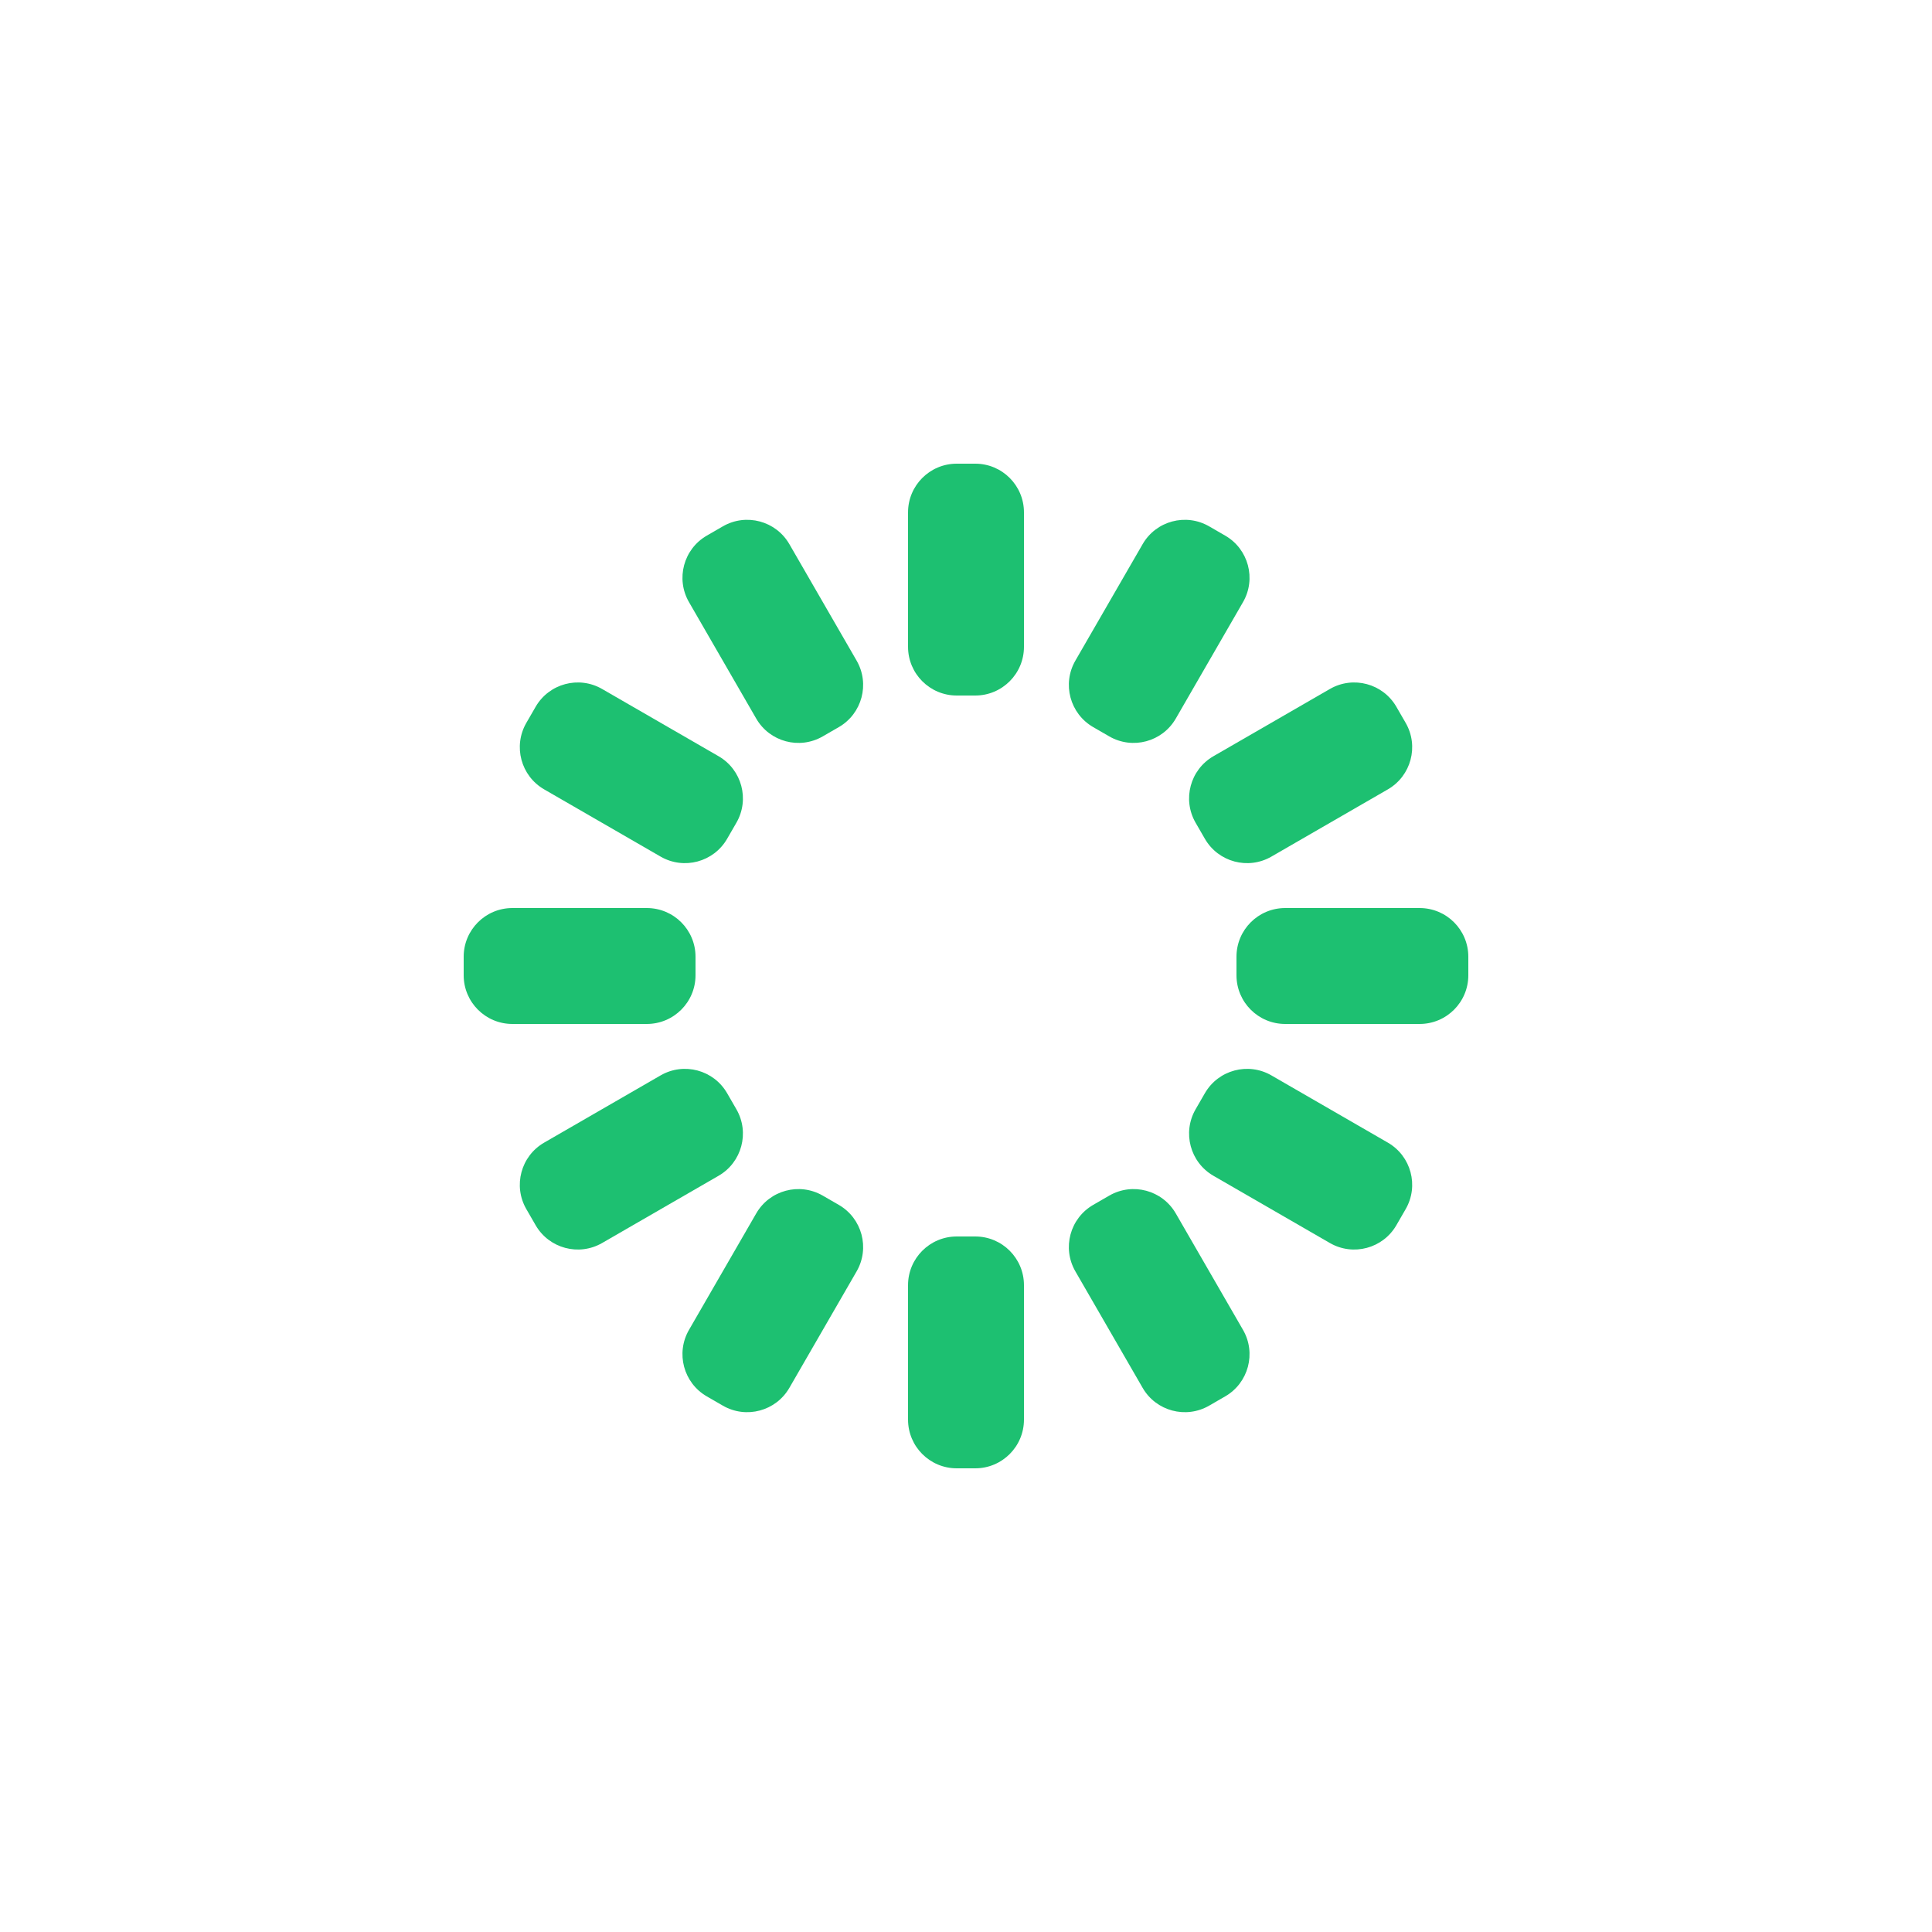
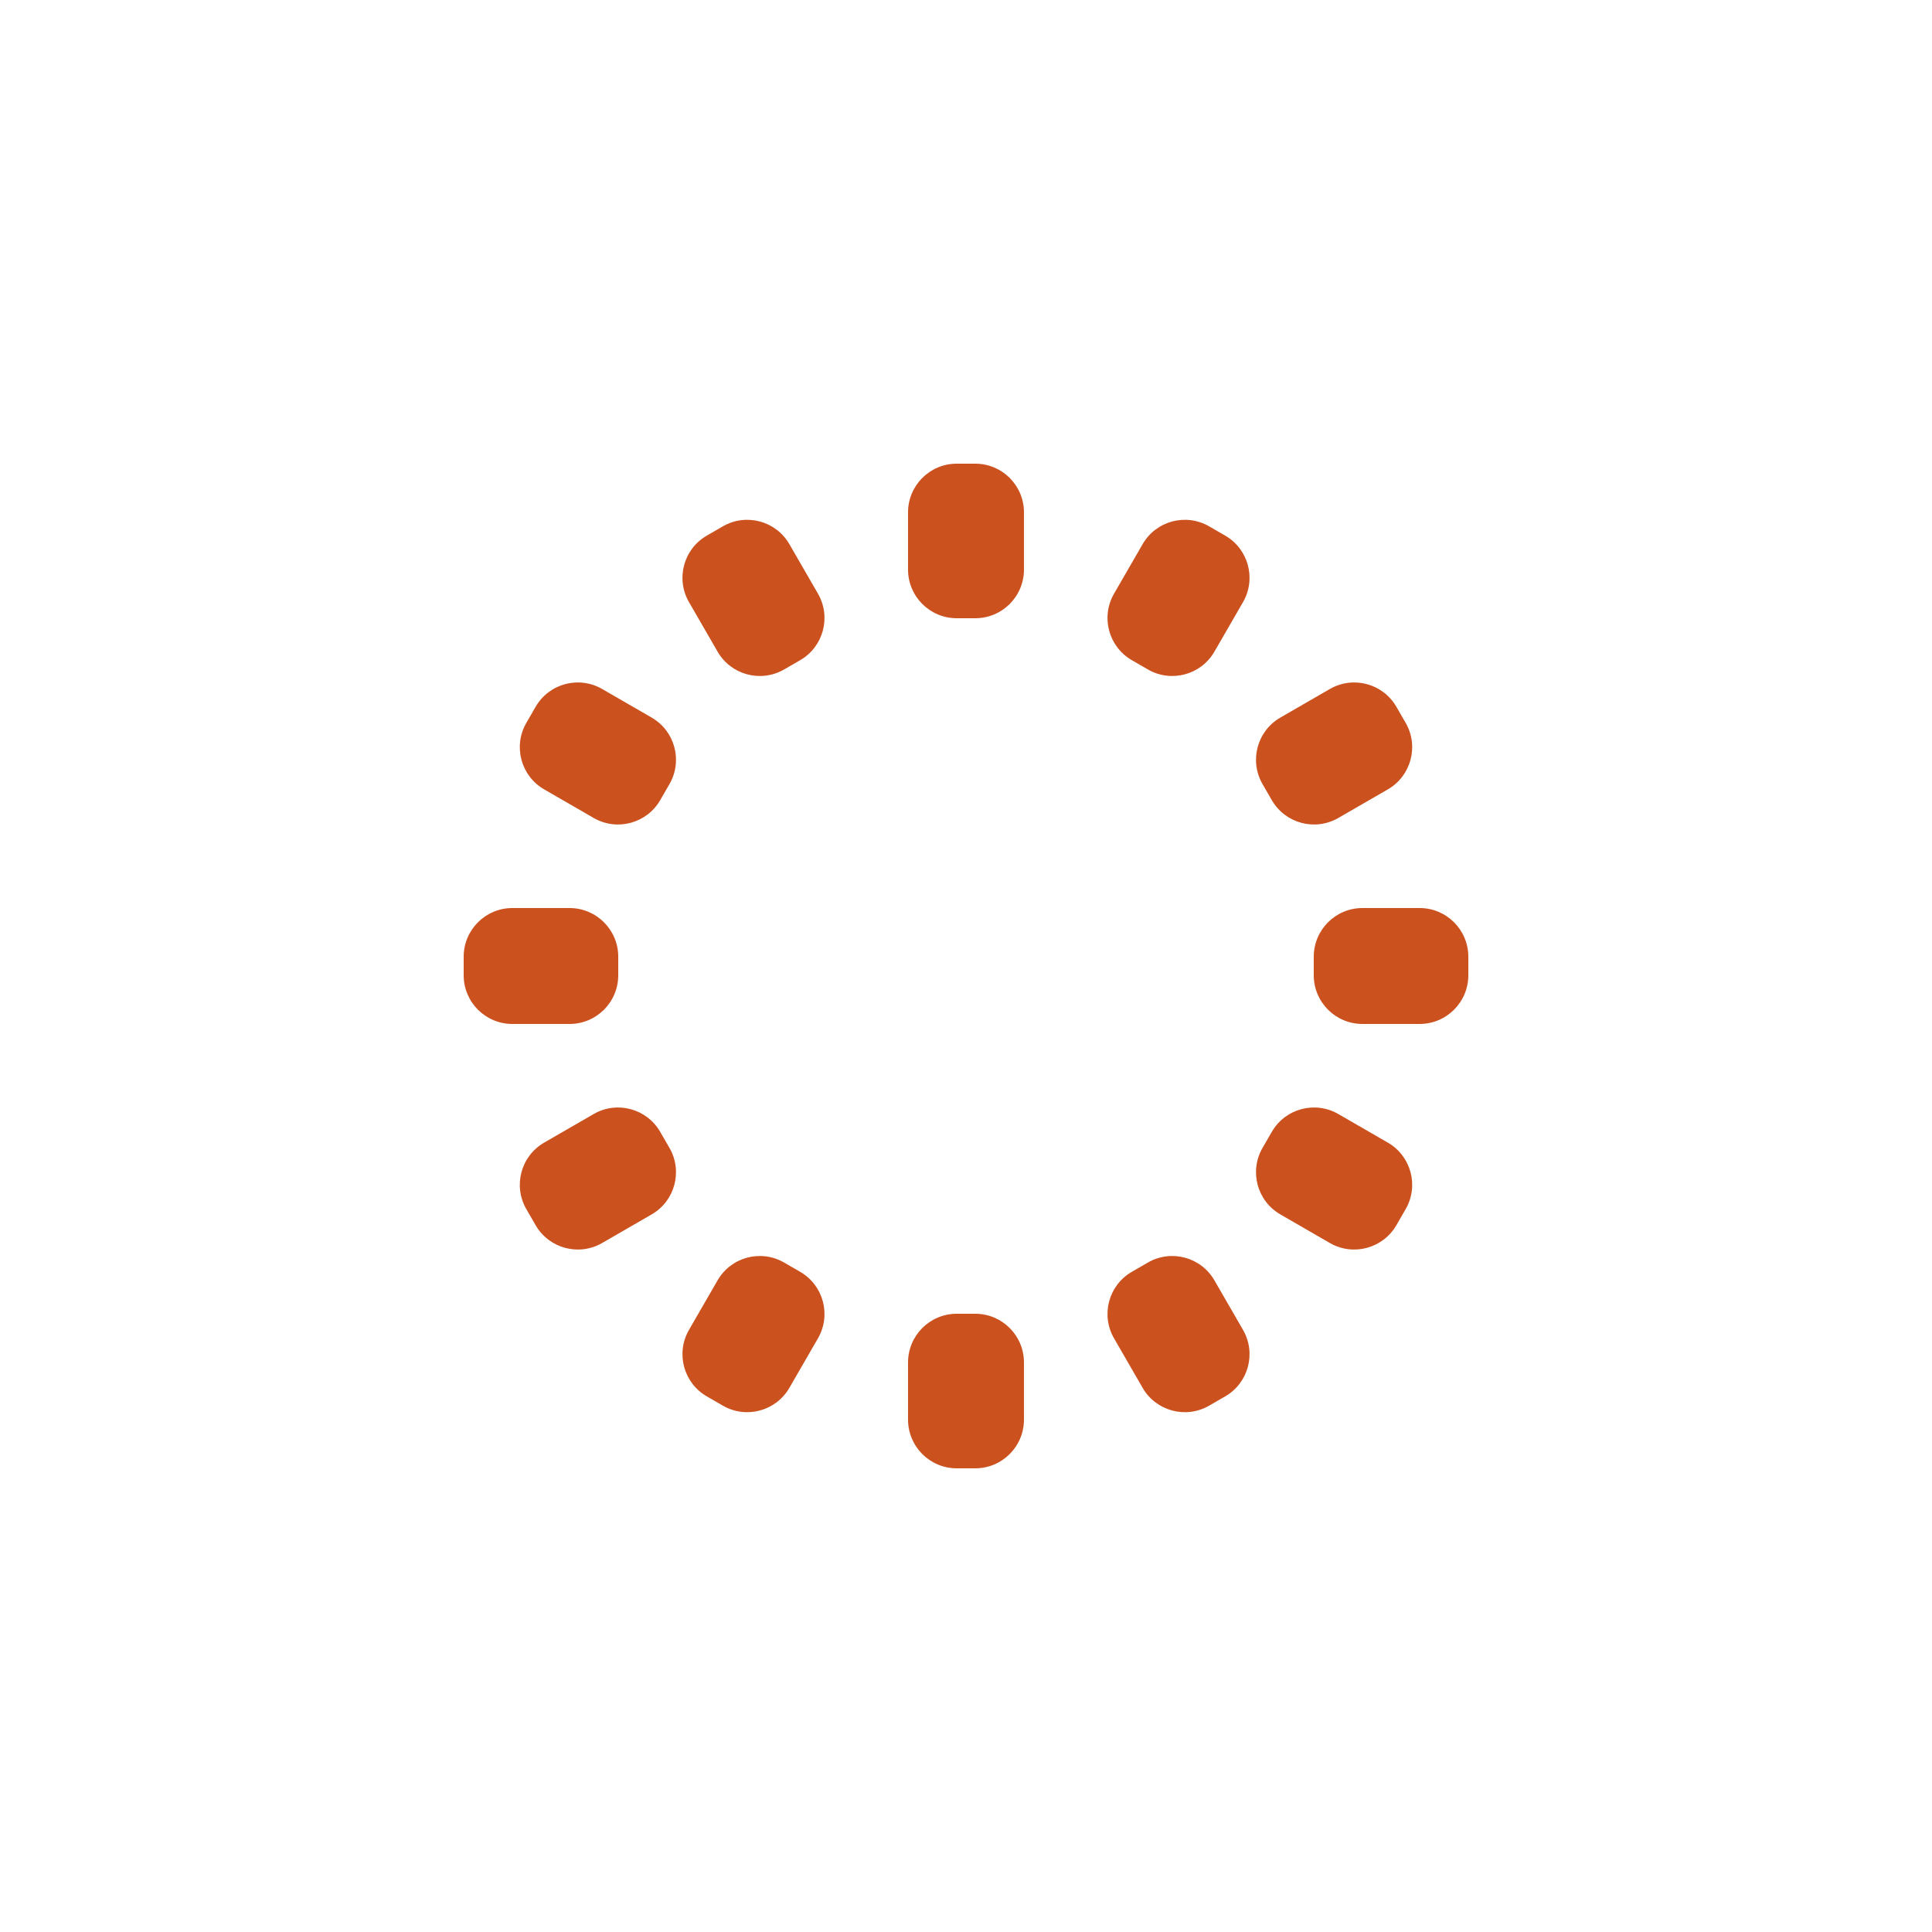
<svg xmlns="http://www.w3.org/2000/svg" style="margin:auto;background:transparent;display:block;" width="200px" height="200px" viewBox="0 0 100 100" preserveAspectRatio="xMidYMid">
  <g transform="rotate(0 50 50)">
-     <rect x="47" y="24" rx="2.52" ry="2.52" width="6" height="12" fill="#1dc071">
+     <rect x="47" y="24" rx="2.52" ry="2.52" width="6" height="8" fill="#cb511f">
      <animate attributeName="opacity" values="1;0" keyTimes="0;1" dur="1s" begin="-0.917s" repeatCount="indefinite" />
    </rect>
  </g>
  <g transform="rotate(30 50 50)">
-     <rect x="47" y="24" rx="2.52" ry="2.52" width="6" height="12" fill="#1dc071">
+     <rect x="47" y="24" rx="2.52" ry="2.52" width="6" height="8" fill="#cb511f">
      <animate attributeName="opacity" values="1;0" keyTimes="0;1" dur="1s" begin="-0.833s" repeatCount="indefinite" />
    </rect>
  </g>
  <g transform="rotate(60 50 50)">
-     <rect x="47" y="24" rx="2.52" ry="2.52" width="6" height="12" fill="#1dc071">
-       <animate attributeName="opacity" values="1;0" keyTimes="0;1" dur="1s" begin="-0.75s" repeatCount="indefinite" />
+     <rect x="47" y="24" rx="2.52" ry="2.52" width="6" height="8" fill="#cb511f">
+       <animate attributeName="opacity" values="1;0" keyTimes="0;1" dur="1s" begin="-0.75s" repeatCount="indefinite">
+       </animate>
    </rect>
  </g>
  <g transform="rotate(90 50 50)">
-     <rect x="47" y="24" rx="2.52" ry="2.52" width="6" height="12" fill="#1dc071">
+     <rect x="47" y="24" rx="2.52" ry="2.52" width="6" height="8" fill="#cb511f">
      <animate attributeName="opacity" values="1;0" keyTimes="0;1" dur="1s" begin="-0.667s" repeatCount="indefinite" />
    </rect>
  </g>
  <g transform="rotate(120 50 50)">
-     <rect x="47" y="24" rx="2.52" ry="2.52" width="6" height="12" fill="#1dc071">
+     <rect x="47" y="24" rx="2.52" ry="2.52" width="6" height="8" fill="#cb511f">
      <animate attributeName="opacity" values="1;0" keyTimes="0;1" dur="1s" begin="-0.583s" repeatCount="indefinite" />
    </rect>
  </g>
  <g transform="rotate(150 50 50)">
-     <rect x="47" y="24" rx="2.52" ry="2.52" width="6" height="12" fill="#1dc071">
-       <animate attributeName="opacity" values="1;0" keyTimes="0;1" dur="1s" begin="-0.5s" repeatCount="indefinite" />
+     <rect x="47" y="24" rx="2.52" ry="2.52" width="6" height="8" fill="#cb511f">
+       <animate attributeName="opacity" values="1;0" keyTimes="0;1" dur="1s" begin="-0.5s" repeatCount="indefinite">
+       </animate>
    </rect>
  </g>
  <g transform="rotate(180 50 50)">
-     <rect x="47" y="24" rx="2.52" ry="2.52" width="6" height="12" fill="#1dc071">
+     <rect x="47" y="24" rx="2.52" ry="2.52" width="6" height="8" fill="#cb511f">
      <animate attributeName="opacity" values="1;0" keyTimes="0;1" dur="1s" begin="-0.417s" repeatCount="indefinite" />
    </rect>
  </g>
  <g transform="rotate(210 50 50)">
-     <rect x="47" y="24" rx="2.52" ry="2.52" width="6" height="12" fill="#1dc071">
+     <rect x="47" y="24" rx="2.52" ry="2.52" width="6" height="8" fill="#cb511f">
      <animate attributeName="opacity" values="1;0" keyTimes="0;1" dur="1s" begin="-0.333s" repeatCount="indefinite" />
    </rect>
  </g>
  <g transform="rotate(240 50 50)">
-     <rect x="47" y="24" rx="2.52" ry="2.52" width="6" height="12" fill="#1dc071">
-       <animate attributeName="opacity" values="1;0" keyTimes="0;1" dur="1s" begin="-0.25s" repeatCount="indefinite" />
+     <rect x="47" y="24" rx="2.52" ry="2.52" width="6" height="8" fill="#cb511f">
+       <animate attributeName="opacity" values="1;0" keyTimes="0;1" dur="1s" begin="-0.25s" repeatCount="indefinite">
+       </animate>
    </rect>
  </g>
  <g transform="rotate(270 50 50)">
-     <rect x="47" y="24" rx="2.52" ry="2.52" width="6" height="12" fill="#1dc071">
+     <rect x="47" y="24" rx="2.52" ry="2.52" width="6" height="8" fill="#cb511f">
      <animate attributeName="opacity" values="1;0" keyTimes="0;1" dur="1s" begin="-0.167s" repeatCount="indefinite" />
    </rect>
  </g>
  <g transform="rotate(300 50 50)">
-     <rect x="47" y="24" rx="2.52" ry="2.52" width="6" height="12" fill="#1dc071">
+     <rect x="47" y="24" rx="2.52" ry="2.52" width="6" height="8" fill="#cb511f">
      <animate attributeName="opacity" values="1;0" keyTimes="0;1" dur="1s" begin="-0.083s" repeatCount="indefinite" />
    </rect>
  </g>
  <g transform="rotate(330 50 50)">
-     <rect x="47" y="24" rx="2.52" ry="2.52" width="6" height="12" fill="#1dc071">
-       <animate attributeName="opacity" values="1;0" keyTimes="0;1" dur="1s" begin="0s" repeatCount="indefinite" />
+     <rect x="47" y="24" rx="2.52" ry="2.52" width="6" height="8" fill="#cb511f">
+       <animate attributeName="opacity" values="1;0" keyTimes="0;1" dur="1s" begin="0s" repeatCount="indefinite">
+       </animate>
    </rect>
  </g>
</svg>
